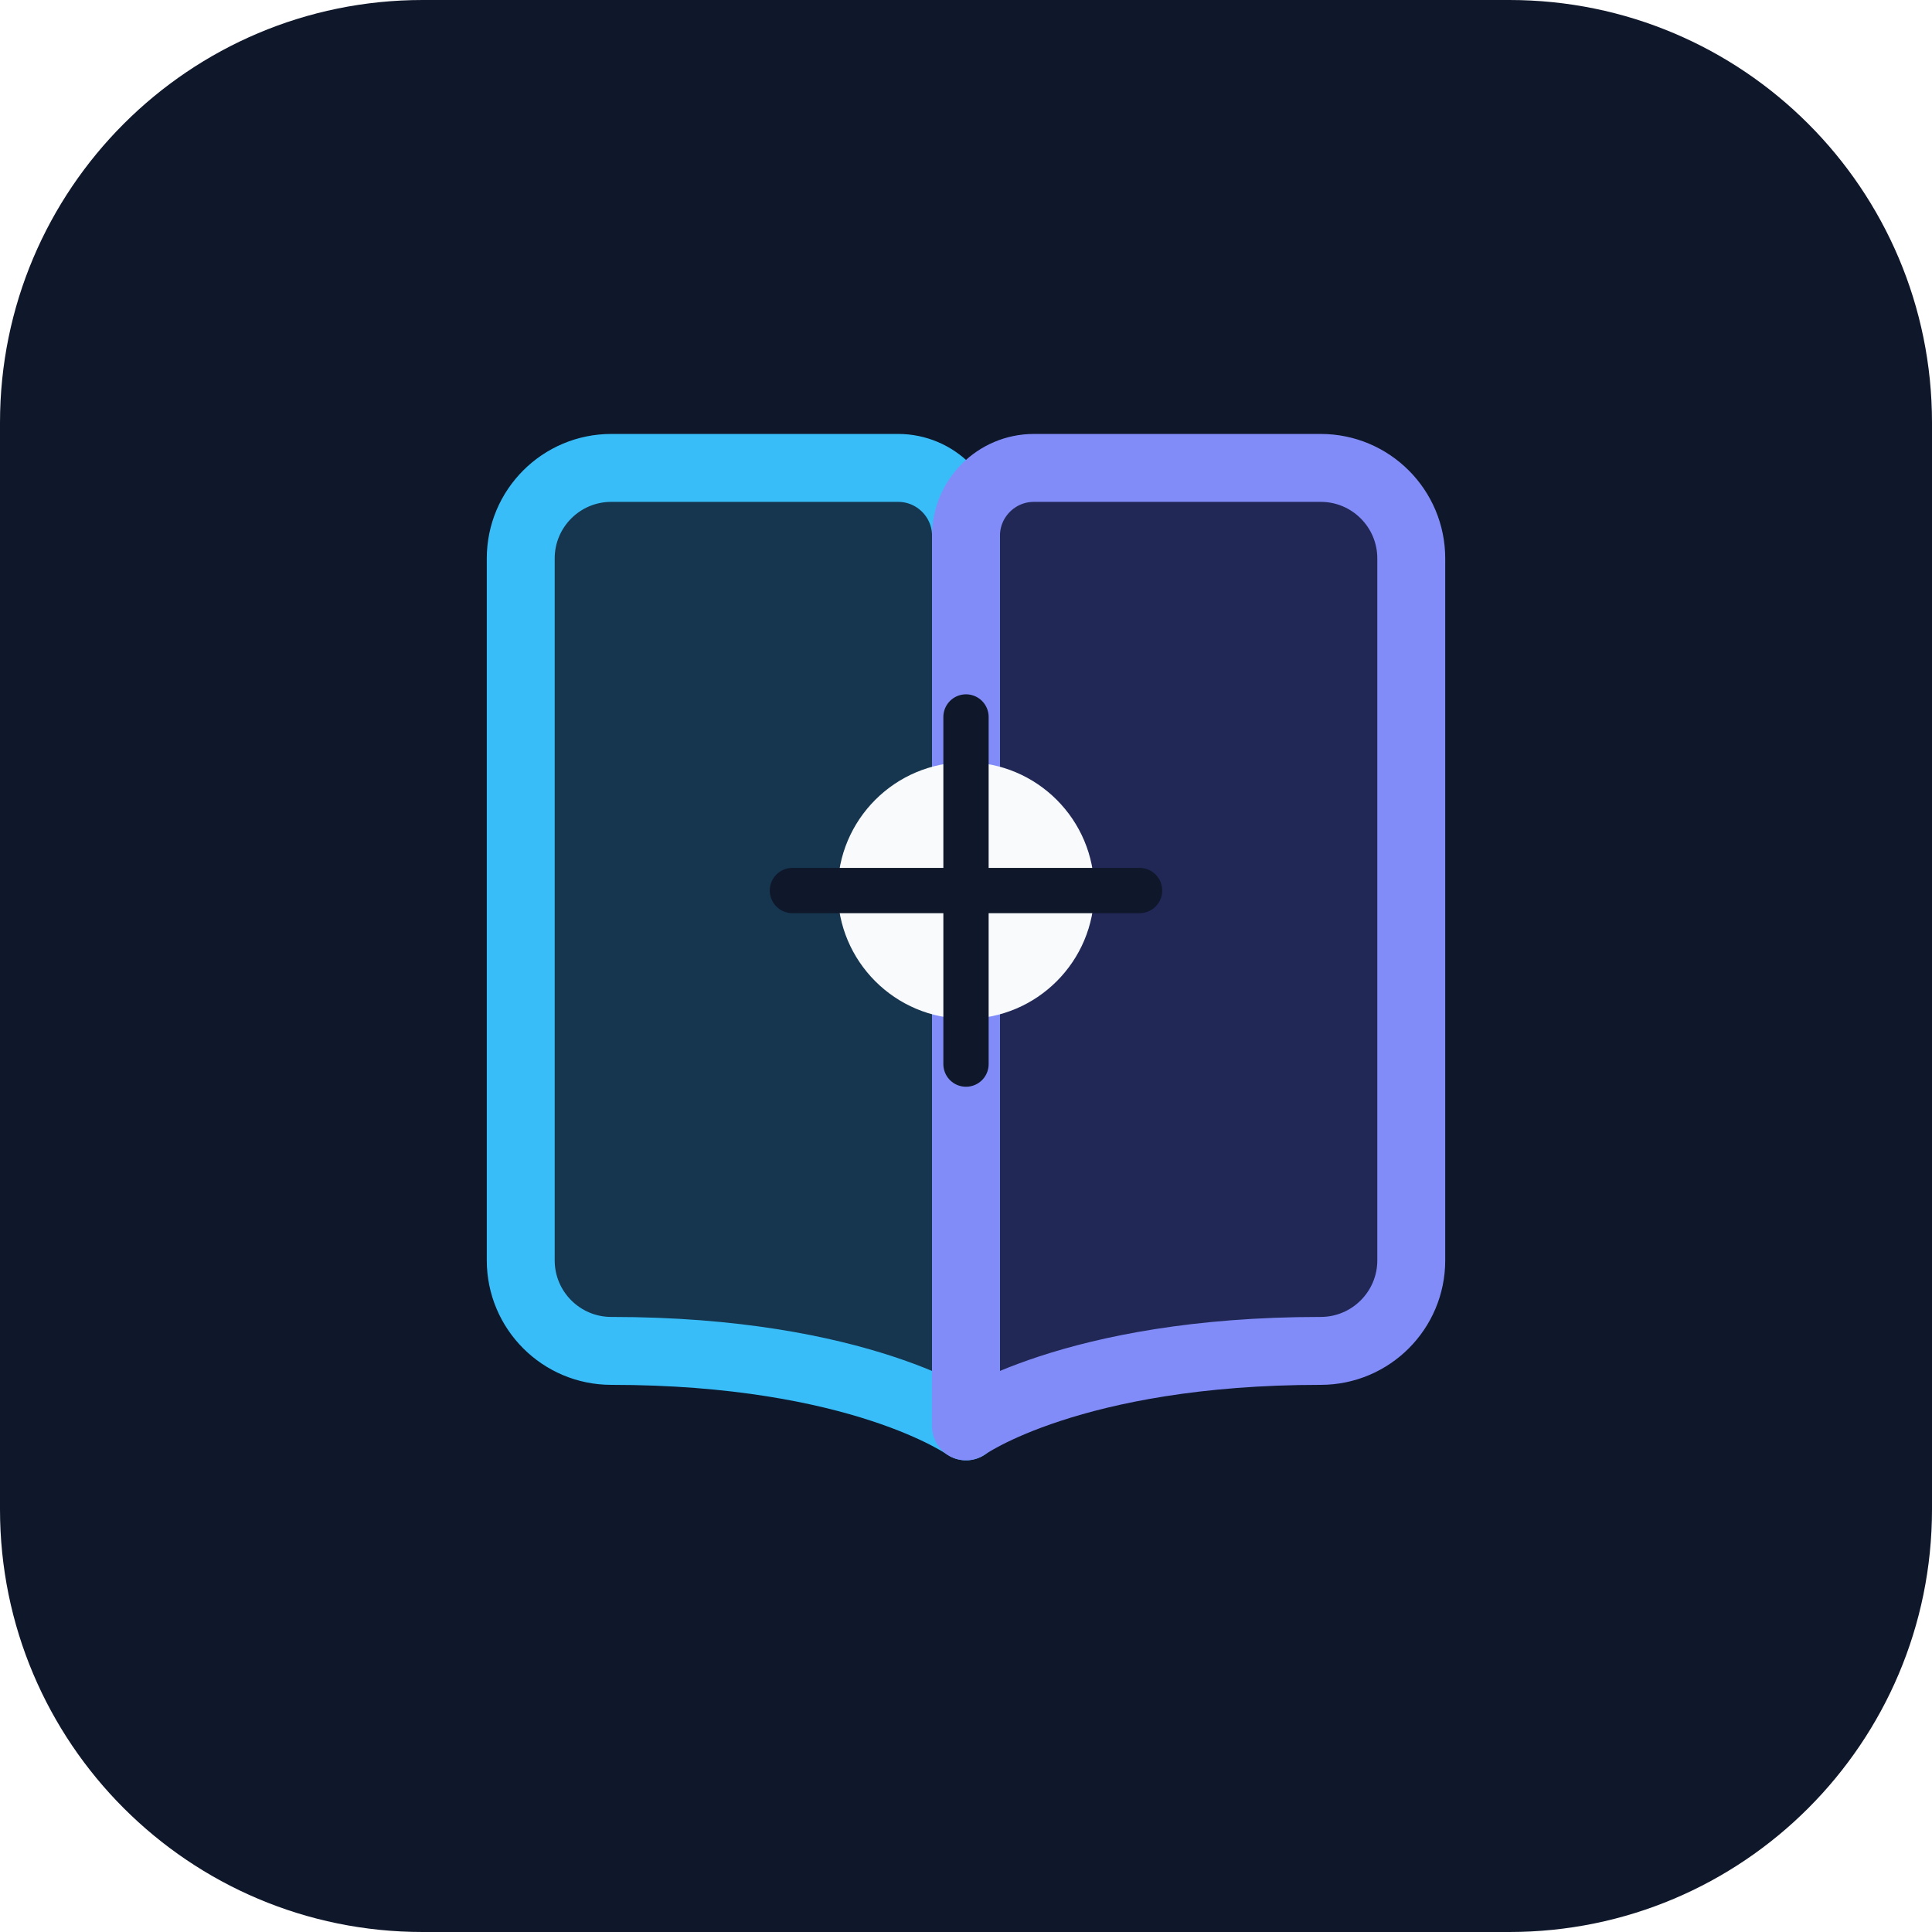
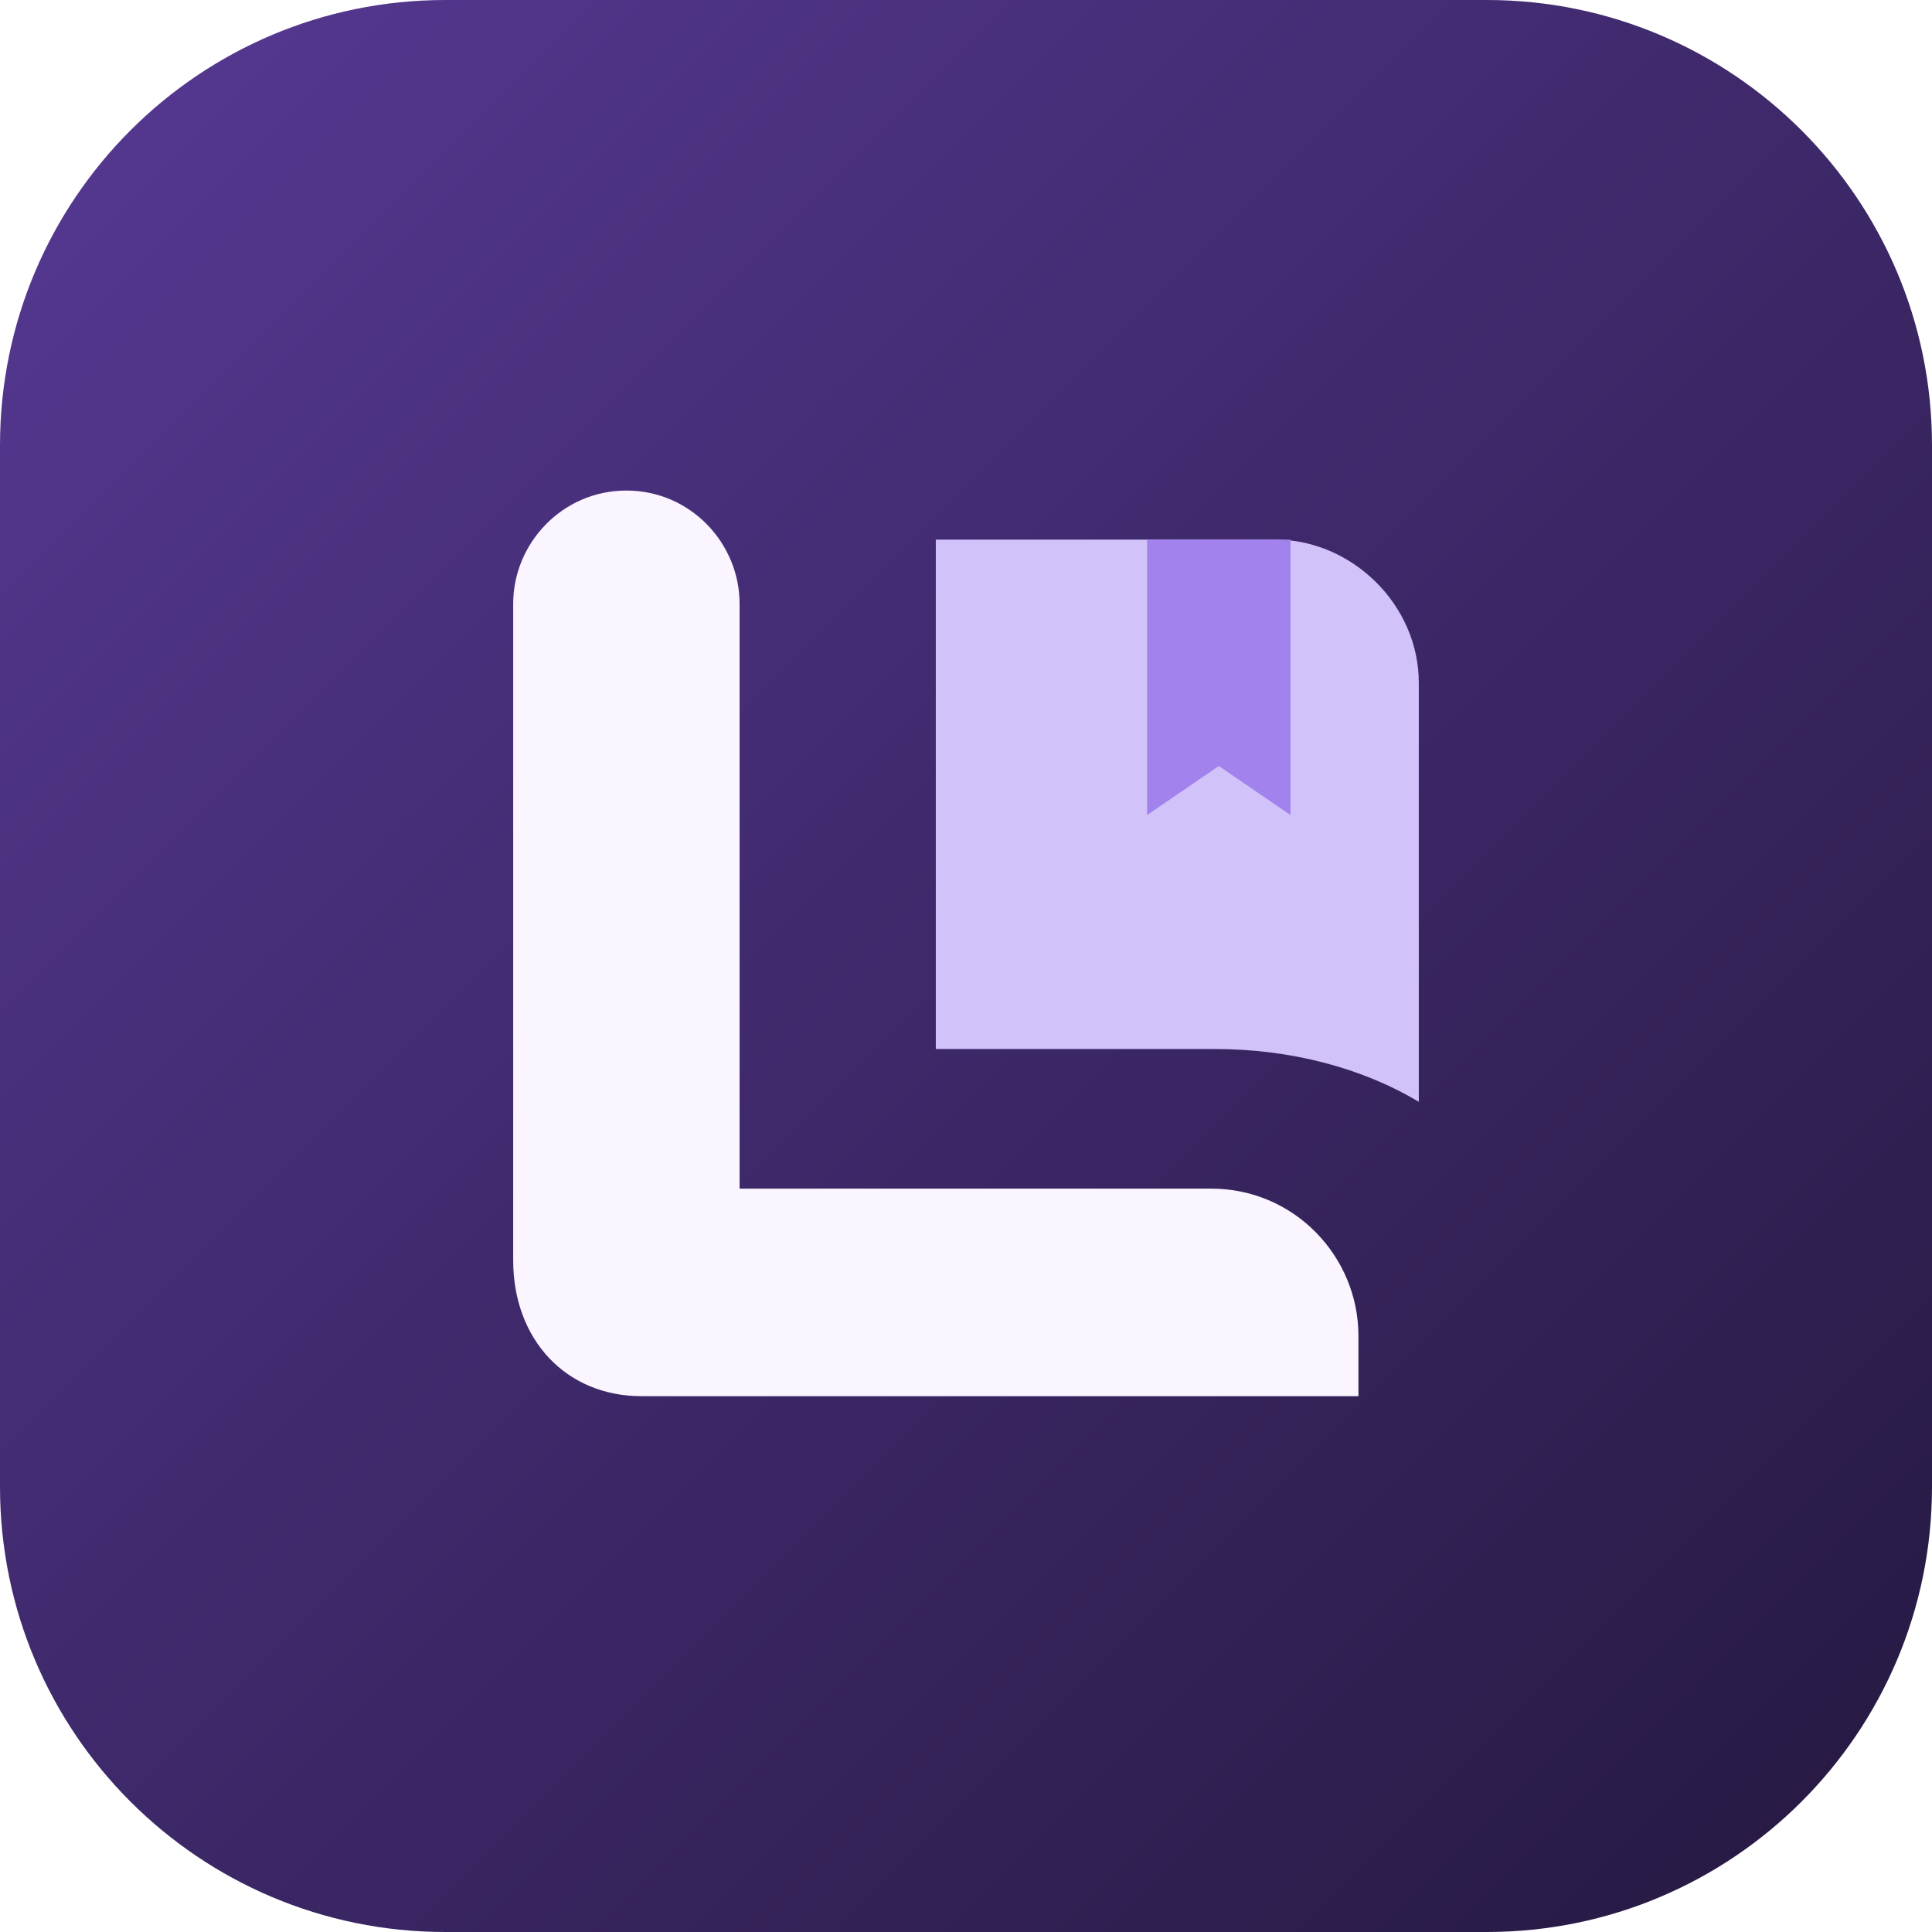
- <svg xmlns="http://www.w3.org/2000/svg" viewBox="0 0 512 512" fill="none">
-   <rect width="512" height="512" rx="112" fill="#0F172A" />
-   <path d="M138 148C138 134.745 148.745 124 162 124H238C247.941 124 256 132.059 256 142V378C256 378 228 358 162 358C148.745 358 138 347.255 138 334V148Z" fill="#38BDF8" fill-opacity="0.18" stroke="#38BDF8" stroke-width="18" stroke-linejoin="round" />
-   <path d="M374 148C374 134.745 363.255 124 350 124H274C264.059 124 256 132.059 256 142V378C256 378 284 358 350 358C363.255 358 374 347.255 374 334V148Z" fill="#6366F1" fill-opacity="0.22" stroke="#818CF8" stroke-width="18" stroke-linejoin="round" />
-   <circle cx="256" cy="236" r="34" fill="#F8FAFC" />
-   <path d="M256 190V282M210 236H302" stroke="#0F172A" stroke-width="12" stroke-linecap="round" />
+ <svg xmlns="http://www.w3.org/2000/svg" viewBox="0 0 512 512">
+   <defs>
+     <linearGradient id="cover" x2="1" y2="1">
+       <stop stop-color="#573994" />
+       <stop offset="1" stop-color="#24183f" />
+     </linearGradient>
+   </defs>
+   <rect width="512" height="512" rx="118" fill="url(#cover)" />
+   <path d="M166 130C183 130 196 144 196 160V315H321C343 315 360 333 360 354V370H170C150 370 136 355 136 334V160C136 144 149 130 166 130Z" fill="#faf5ff" />
+   <path d="M248 143H338C358 143 376 160 376 181V292C361 283 342 278 322 278H248Z" fill="#d1c2fa" />
+   <path d="M304 143H342V216L323 203L304 216Z" fill="#a282ec" />
</svg>
